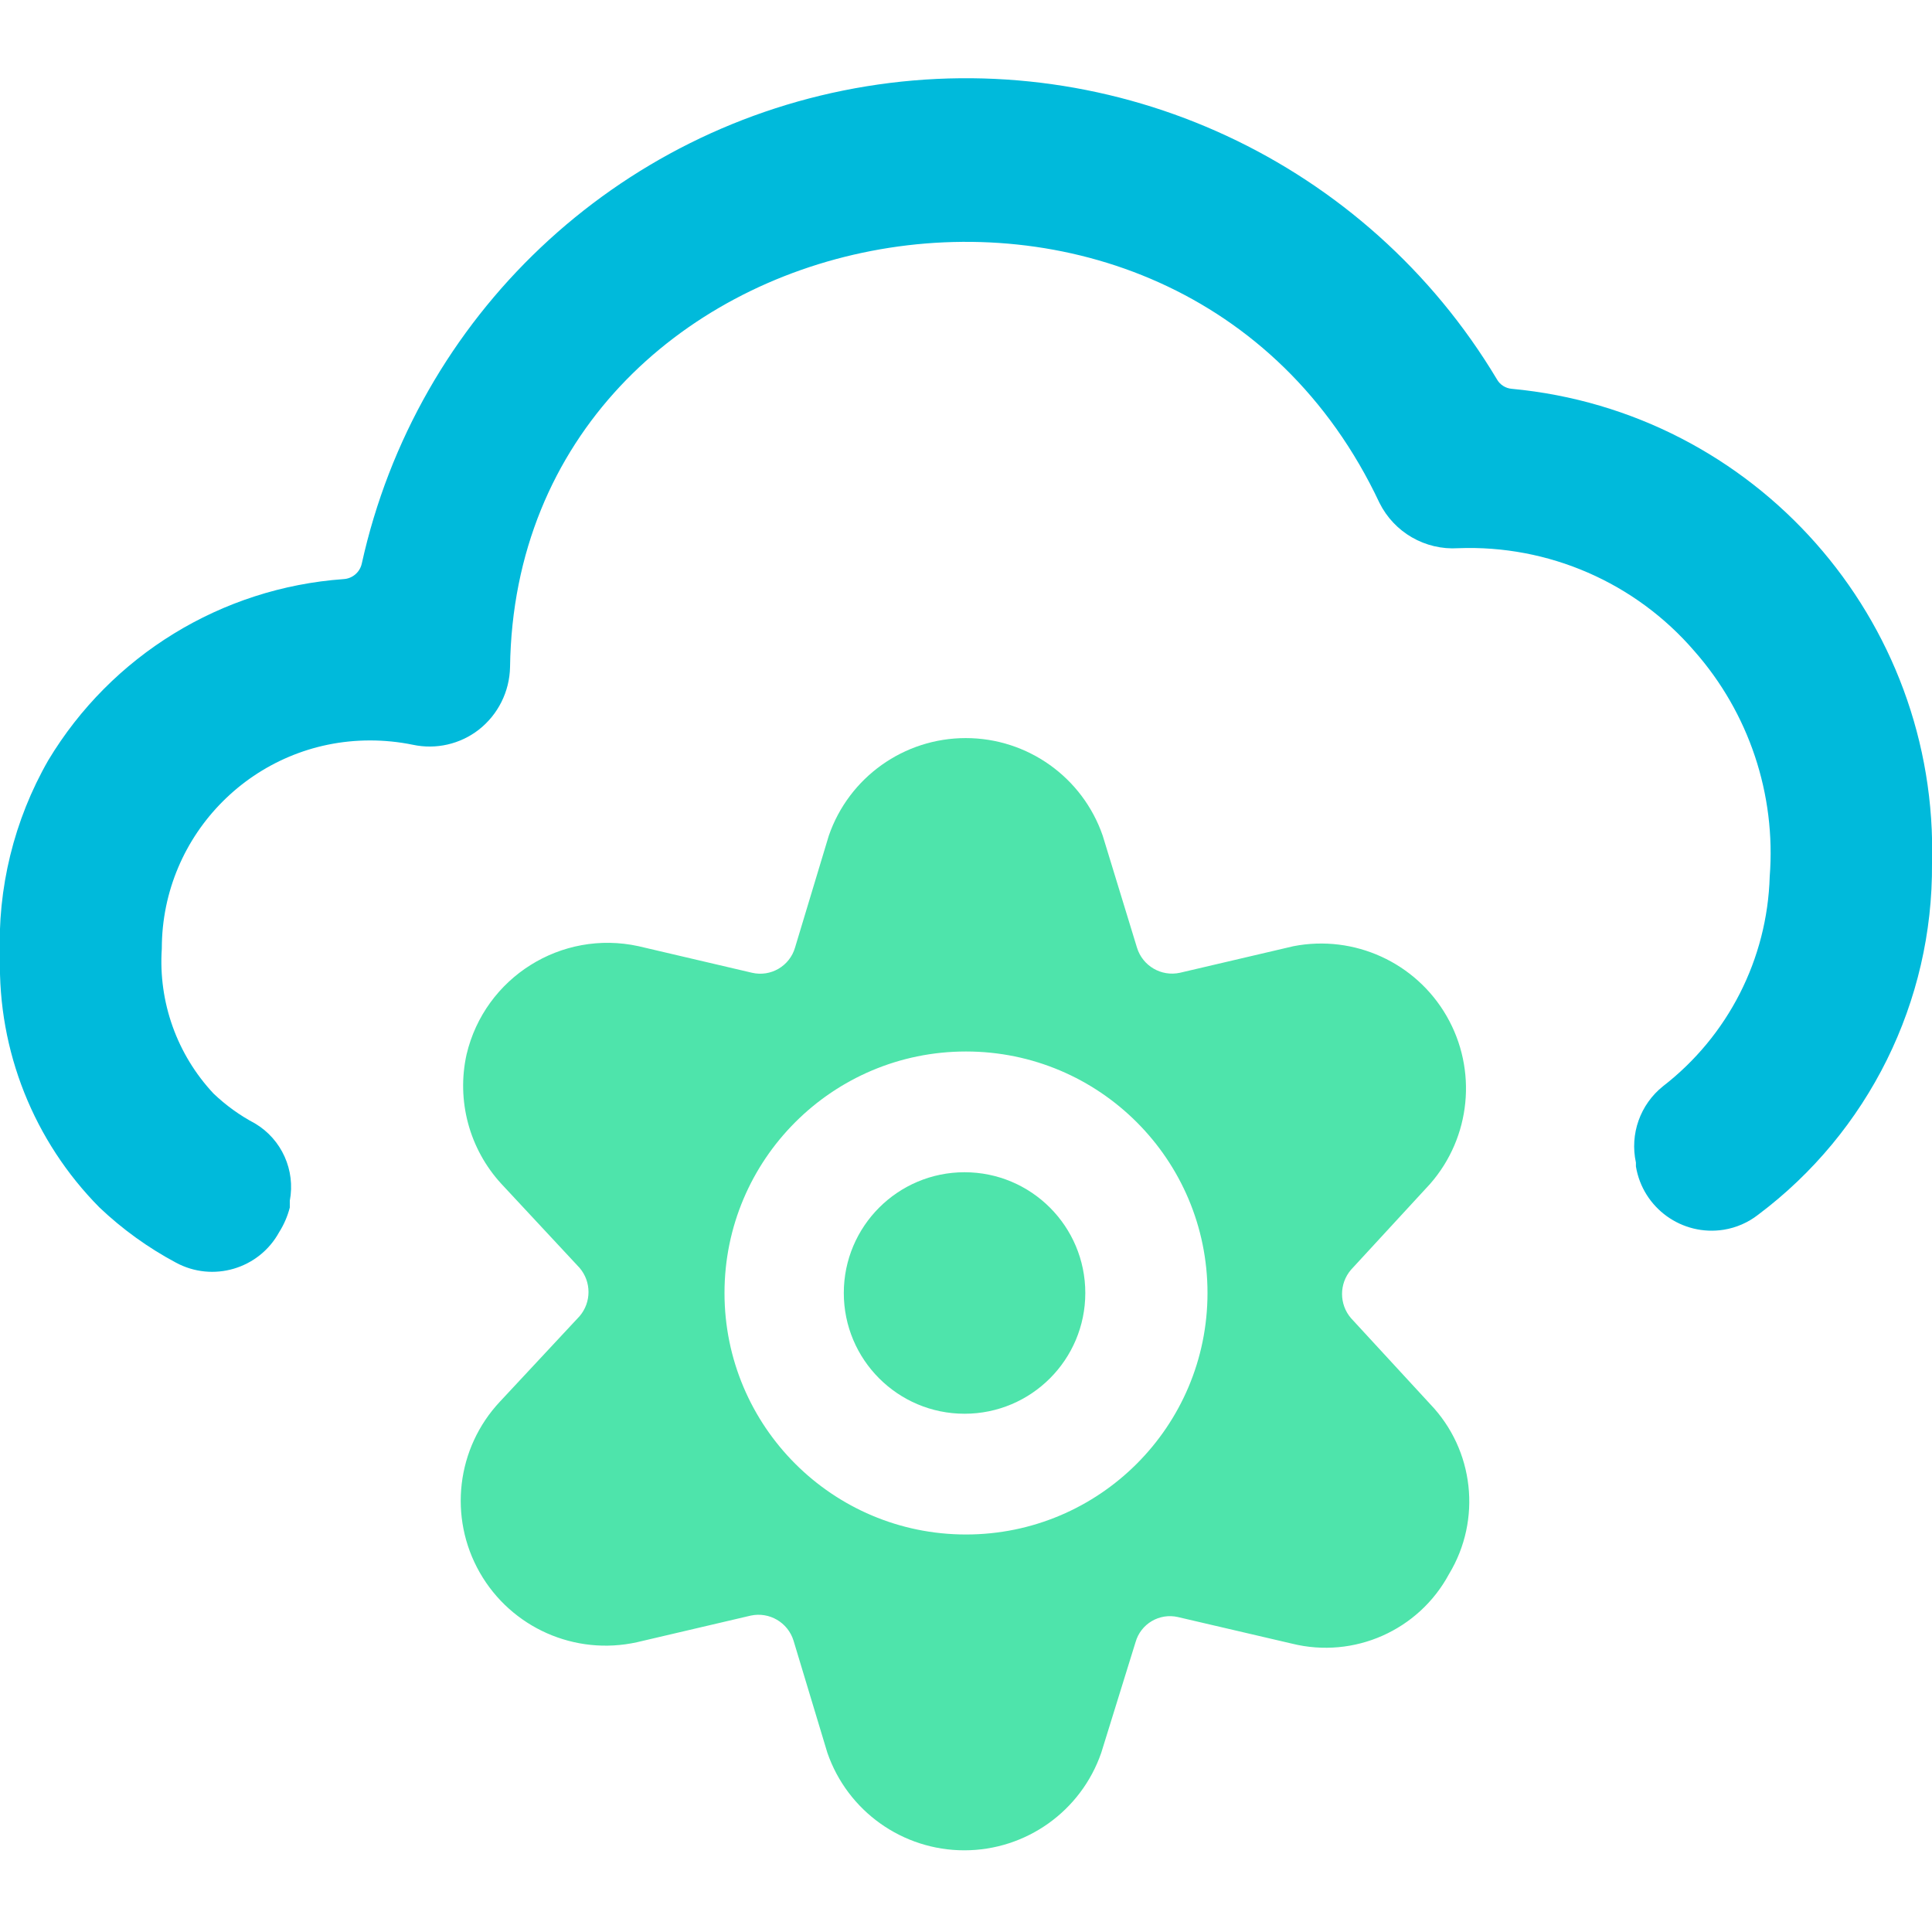
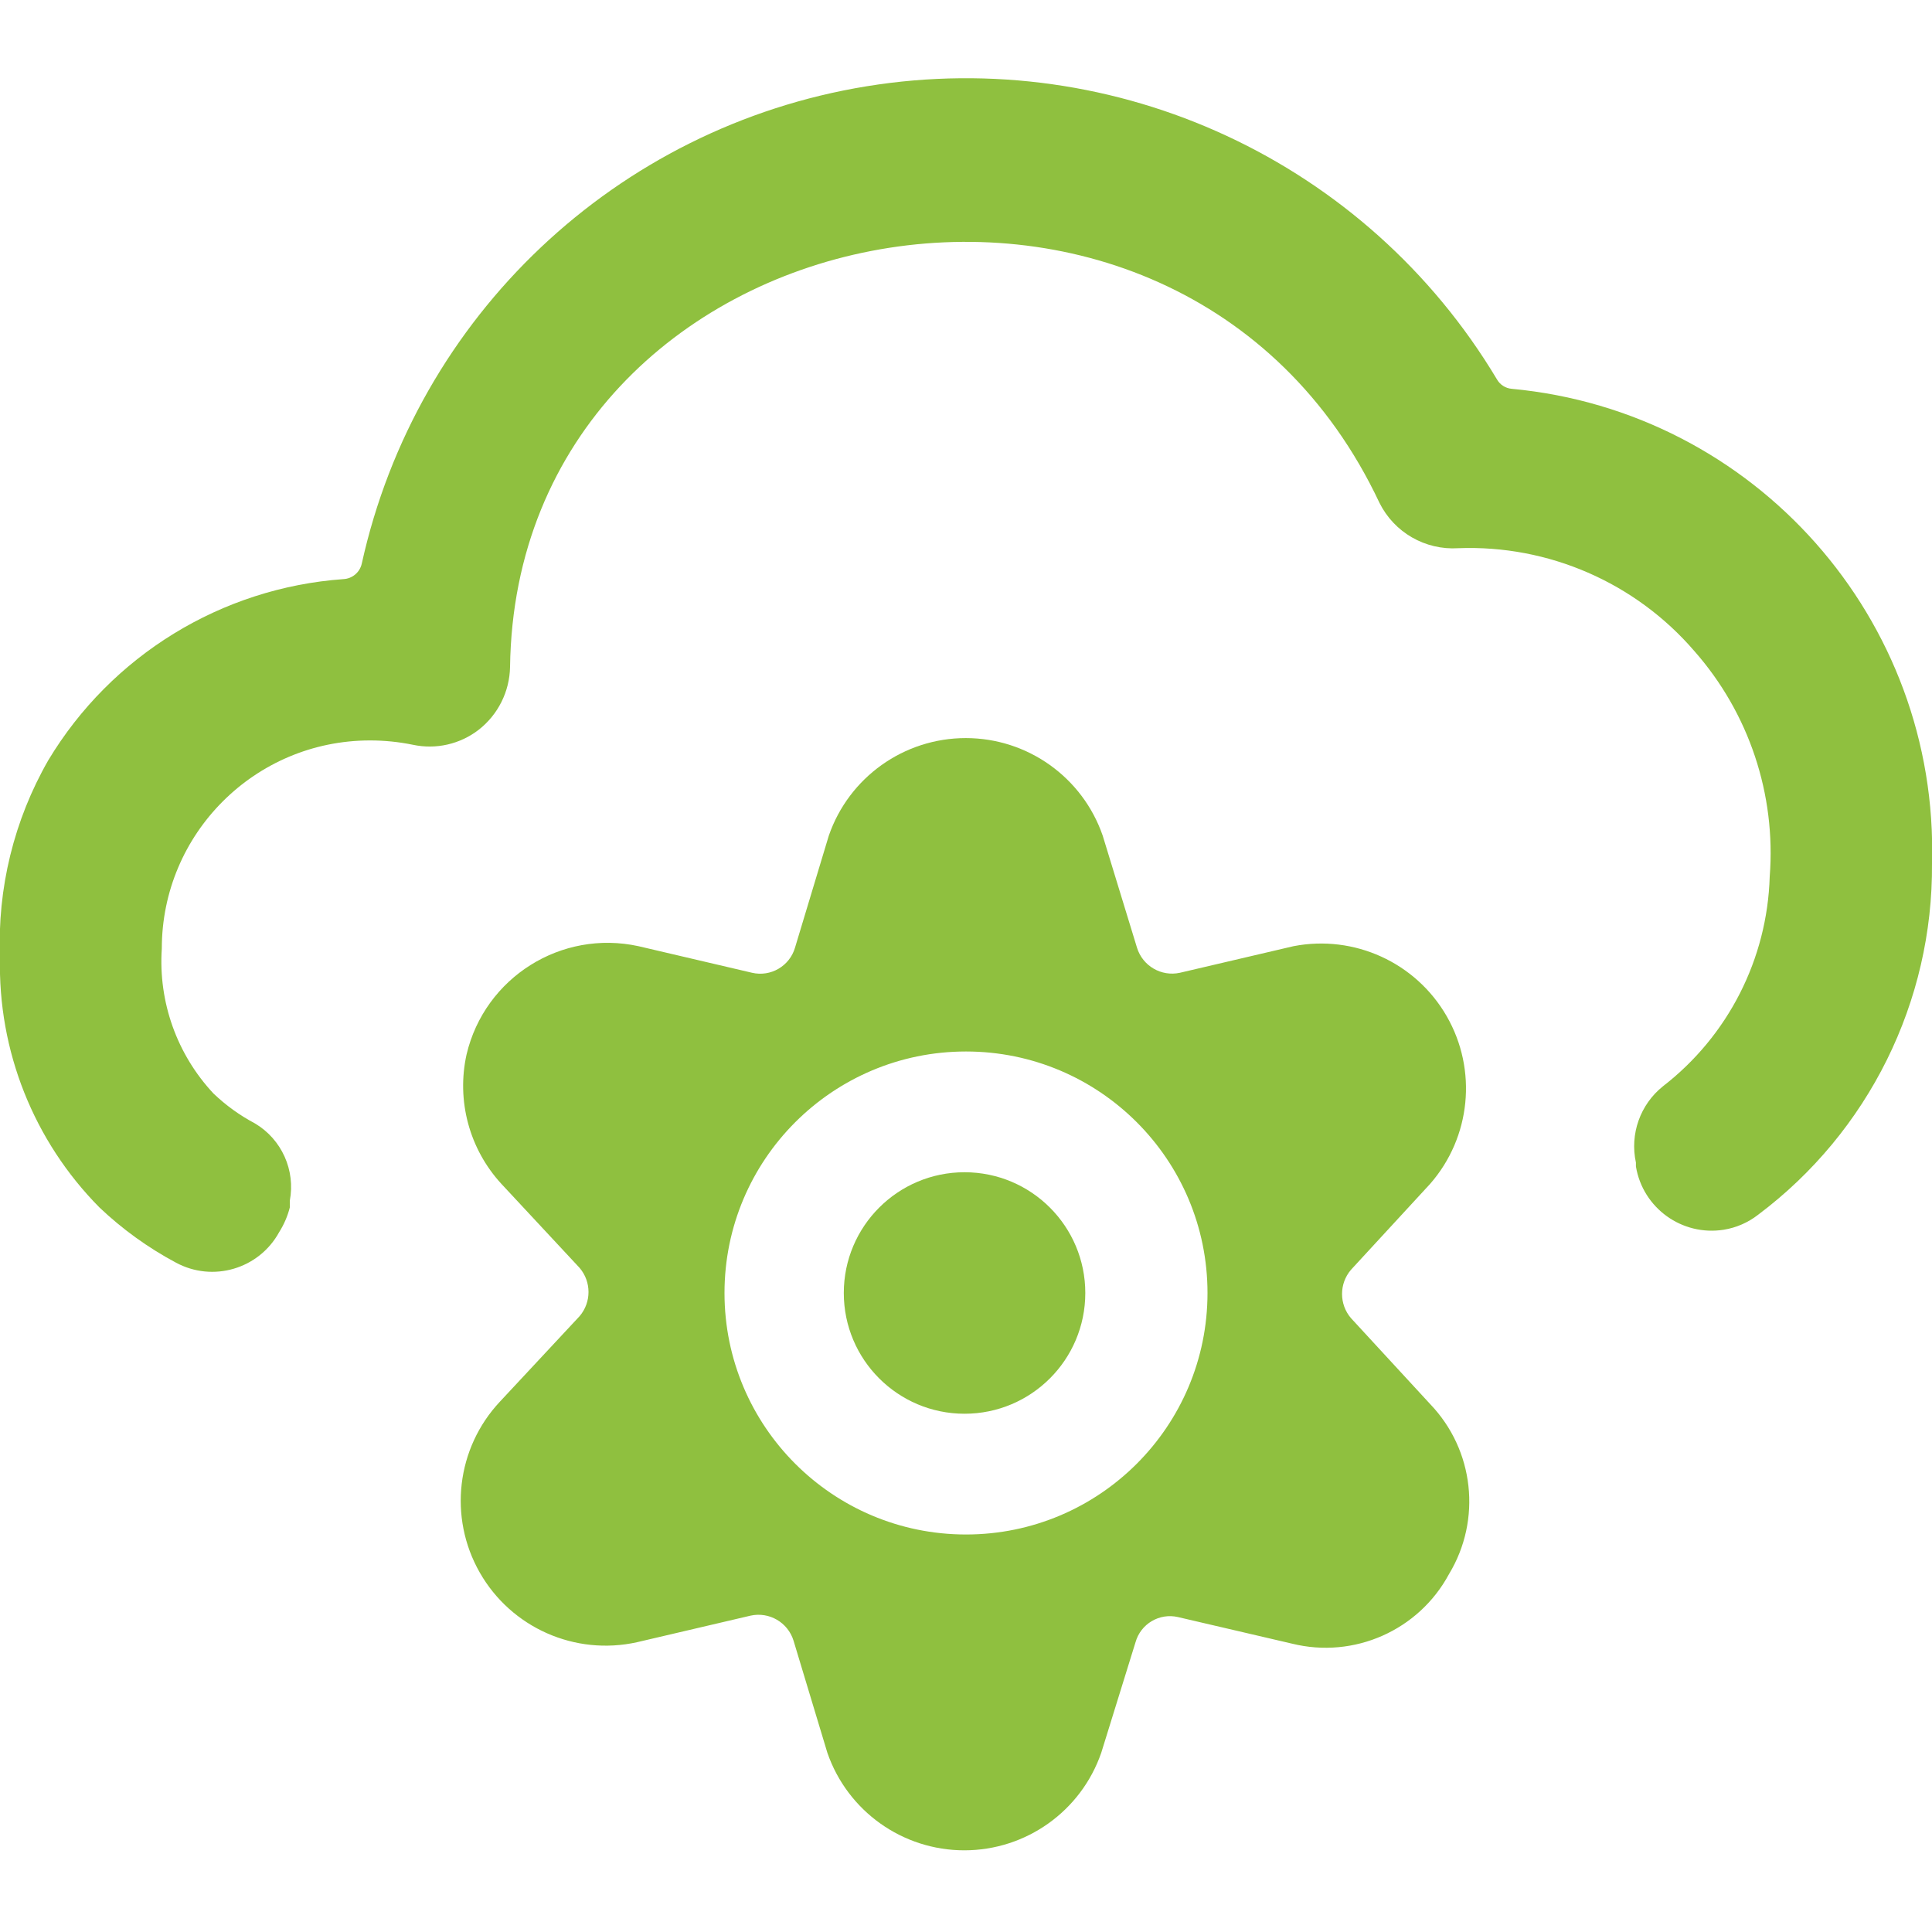
<svg xmlns="http://www.w3.org/2000/svg" viewBox="0 0 40 40">
-   <path d="m3.64 26.14a1.58 1.58 0 0 0 2.14-.63 1.78 1.78 0 0 0 .22-.51v-.14a1.53 1.53 0 0 0 -.72-1.6 3.85 3.85 0 0 1 -.86-.62 4 4 0 0 1 -1.07-3 4.31 4.31 0 0 1 4.31-4.31 4.41 4.41 0 0 1 .89.09 1.66 1.66 0 0 0 1.36-.31 1.69 1.69 0 0 0 .65-1.3c.13-9.56 13.82-12.28 18-3.4a1.7 1.7 0 0 0 1.63.94 6.14 6.14 0 0 1 4.89 2.13 6.32 6.32 0 0 1 1.56 4.67 5.7 5.7 0 0 1 -2.21 4.34 1.59 1.59 0 0 0 -.56 1.58v.08a1.59 1.59 0 0 0 1.82 1.31 1.56 1.56 0 0 0 .71-.31 9 9 0 0 0 3.6-7.27 9.6 9.6 0 0 0 -8.7-9.83.39.39 0 0 1 -.31-.2 12.81 12.81 0 0 0 -23.5 3.82.41.41 0 0 1 -.38.32 7.78 7.78 0 0 0 -6.11 3.75 7.59 7.59 0 0 0 -1 4.08 7.12 7.12 0 0 0 2.06 5.18 7.27 7.27 0 0 0 1.58 1.14z" fill="#00badb" />
-   <g fill="#4ee4ab">
+   <path d="m3.64 26.14a1.58 1.58 0 0 0 2.14-.63 1.78 1.78 0 0 0 .22-.51v-.14a1.53 1.53 0 0 0 -.72-1.6 3.85 3.85 0 0 1 -.86-.62 4 4 0 0 1 -1.07-3 4.31 4.31 0 0 1 4.31-4.31 4.41 4.41 0 0 1 .89.09 1.66 1.66 0 0 0 1.36-.31 1.69 1.69 0 0 0 .65-1.3c.13-9.56 13.82-12.28 18-3.4a1.7 1.7 0 0 0 1.63.94 6.14 6.14 0 0 1 4.89 2.13 6.32 6.32 0 0 1 1.56 4.67 5.7 5.7 0 0 1 -2.21 4.34 1.59 1.59 0 0 0 -.56 1.58v.08a1.59 1.59 0 0 0 1.82 1.31 1.56 1.56 0 0 0 .71-.31 9 9 0 0 0 3.6-7.27 9.6 9.6 0 0 0 -8.7-9.83.39.39 0 0 1 -.31-.2 12.81 12.81 0 0 0 -23.5 3.82.41.41 0 0 1 -.38.32 7.78 7.78 0 0 0 -6.11 3.75 7.59 7.59 0 0 0 -1 4.08 7.12 7.12 0 0 0 2.06 5.18 7.27 7.27 0 0 0 1.58 1.14z" fill="#8fc03f" />
+   <g fill="#8fc03f">
    <path d="m17.47 26.77a2.5 2.5 0 1 0 2.5-2.5 2.5 2.5 0 0 0 -2.5 2.5z" />
    <path d="m30 32.59a2.91 2.91 0 0 0 -.39-3.52l-1.64-1.78a.77.77 0 0 1 0-1l1.64-1.78a3 3 0 0 0 -2.83-4.92l-2.35.55a.76.76 0 0 1 -.89-.52l-.71-2.32a3 3 0 0 0 -5.67 0l-.7 2.32a.75.75 0 0 1 -.89.52l-2.35-.55a3 3 0 0 0 -3.56 2.24 3 3 0 0 0 .72 2.68l1.62 1.74a.77.77 0 0 1 0 1l-1.65 1.77a3 3 0 0 0 2.84 4.98l2.35-.55a.76.76 0 0 1 .89.52l.7 2.32a3 3 0 0 0 5.67 0l.71-2.29a.74.74 0 0 1 .88-.52l2.36.55a2.9 2.9 0 0 0 3.25-1.44zm-10-.82a5 5 0 1 1 5-5 5 5 0 0 1 -5 5z" />
  </g>
</svg>
